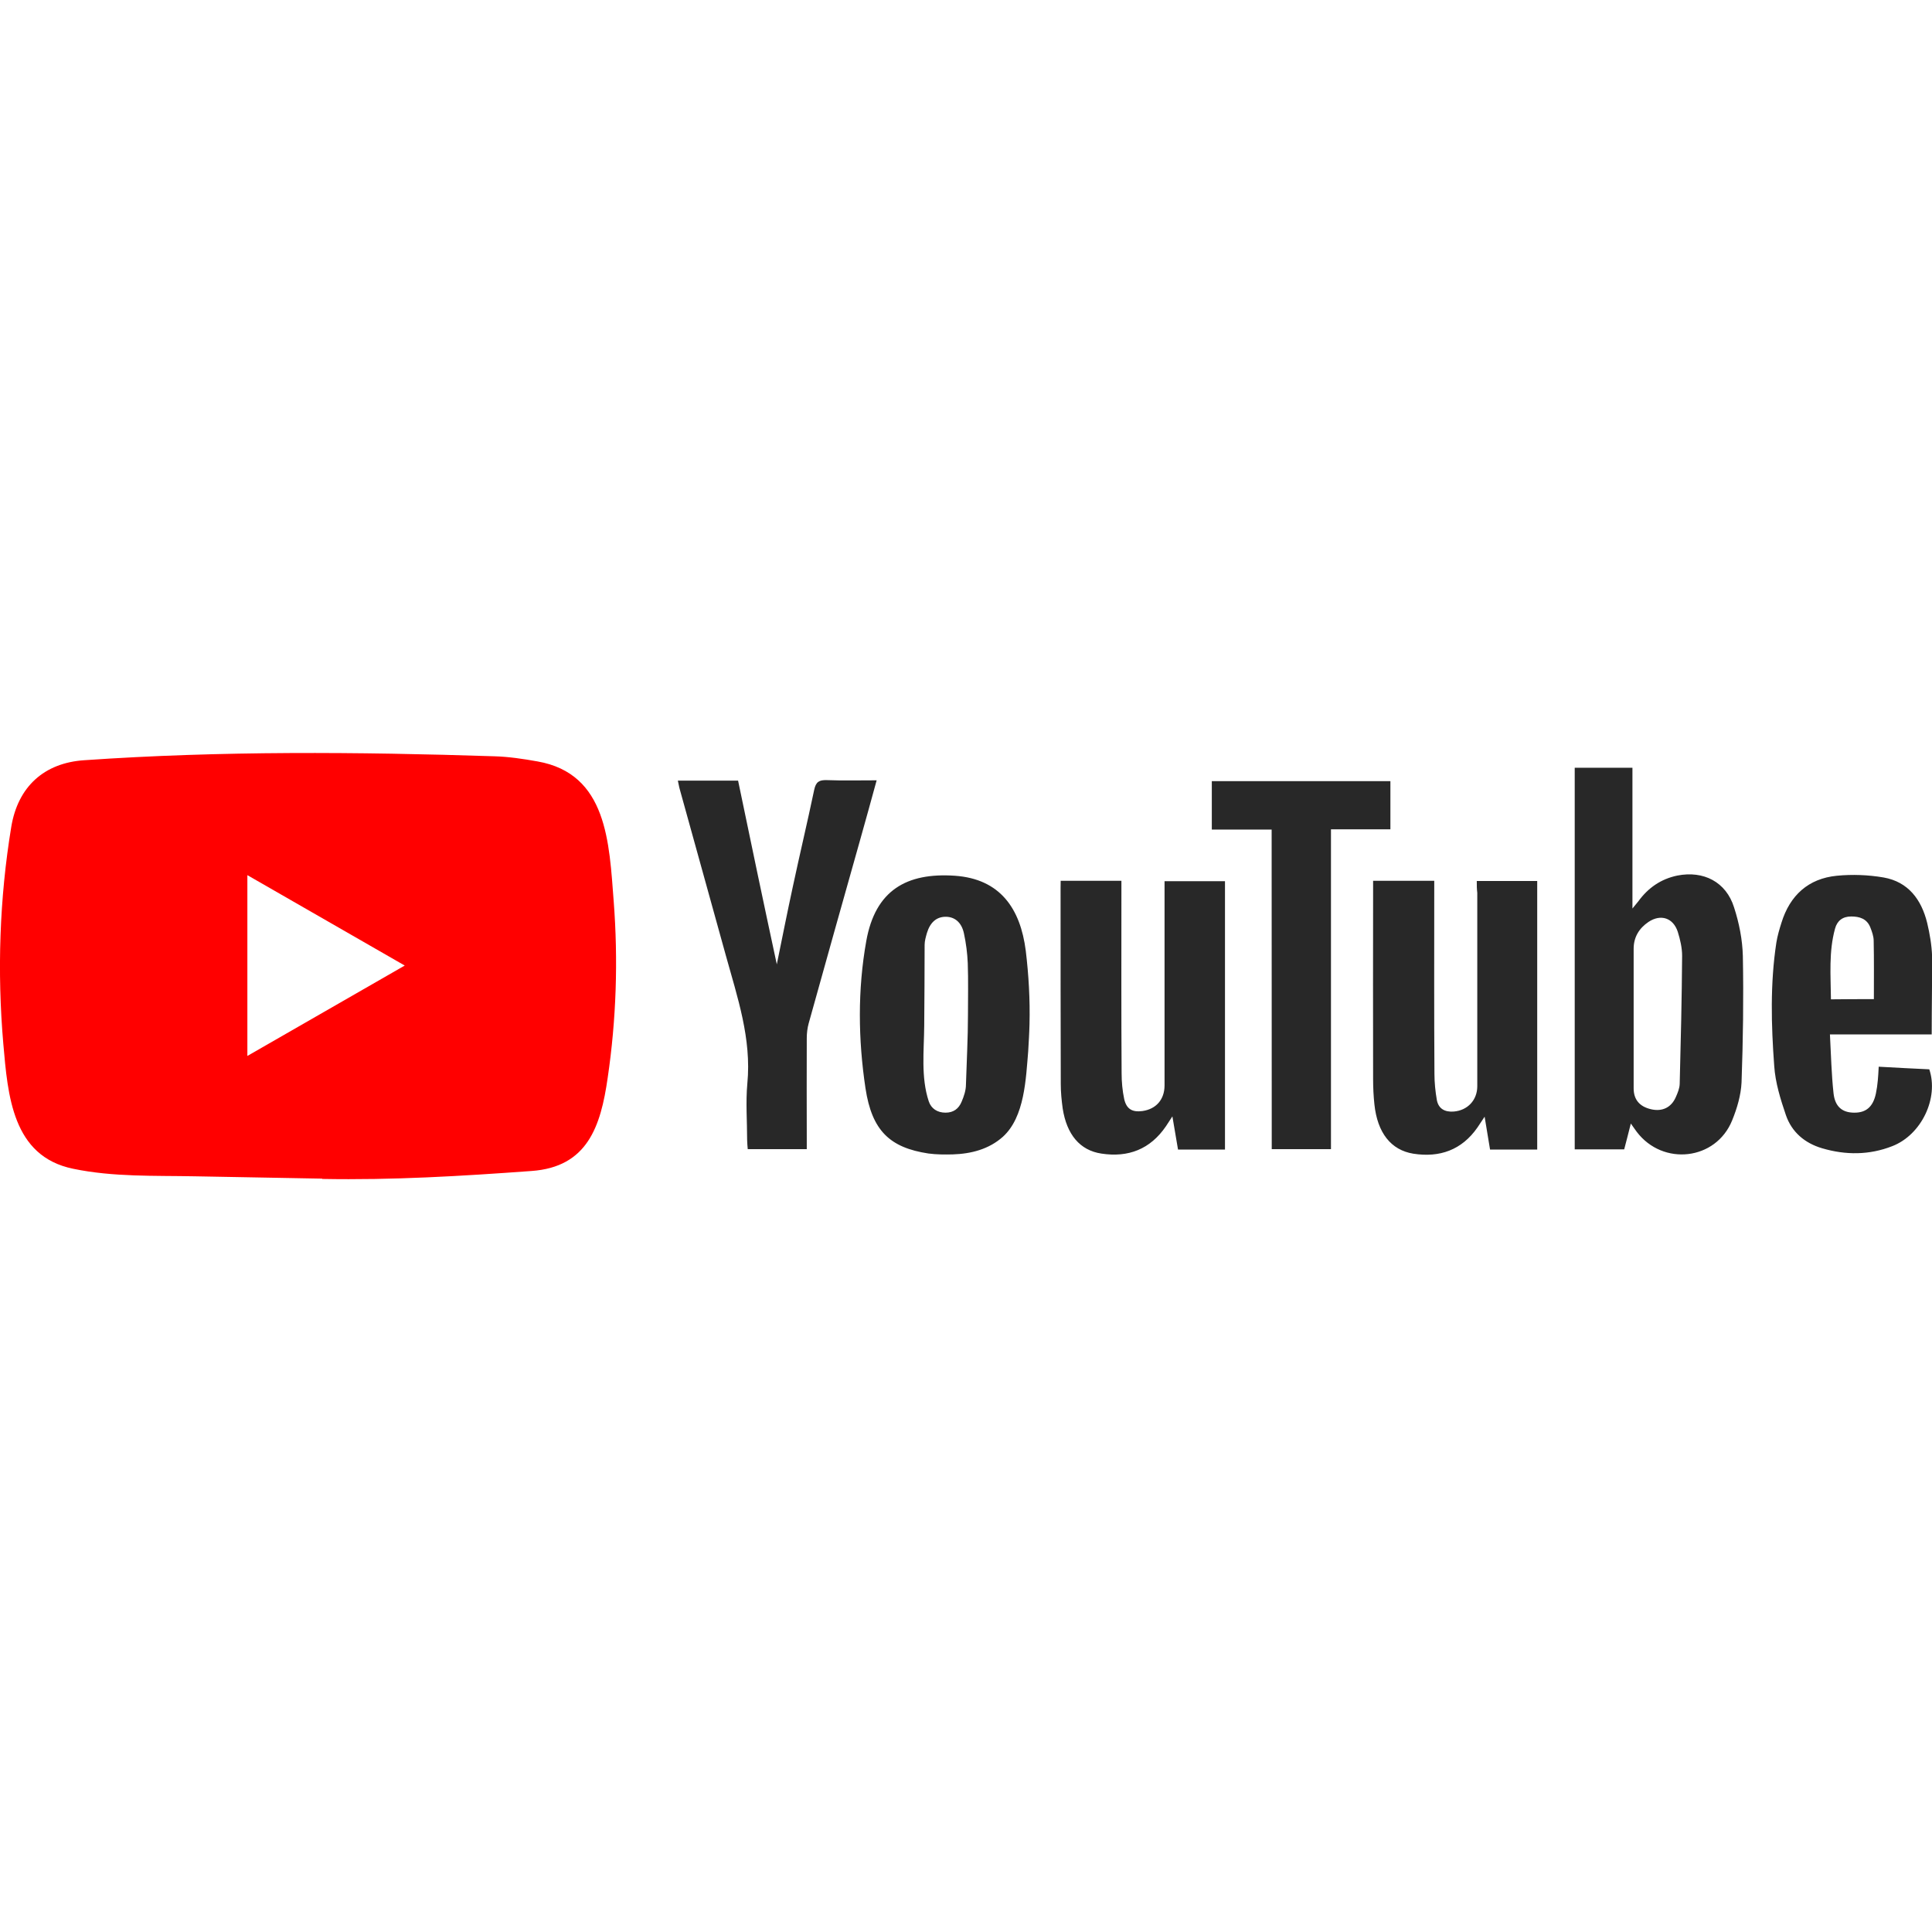
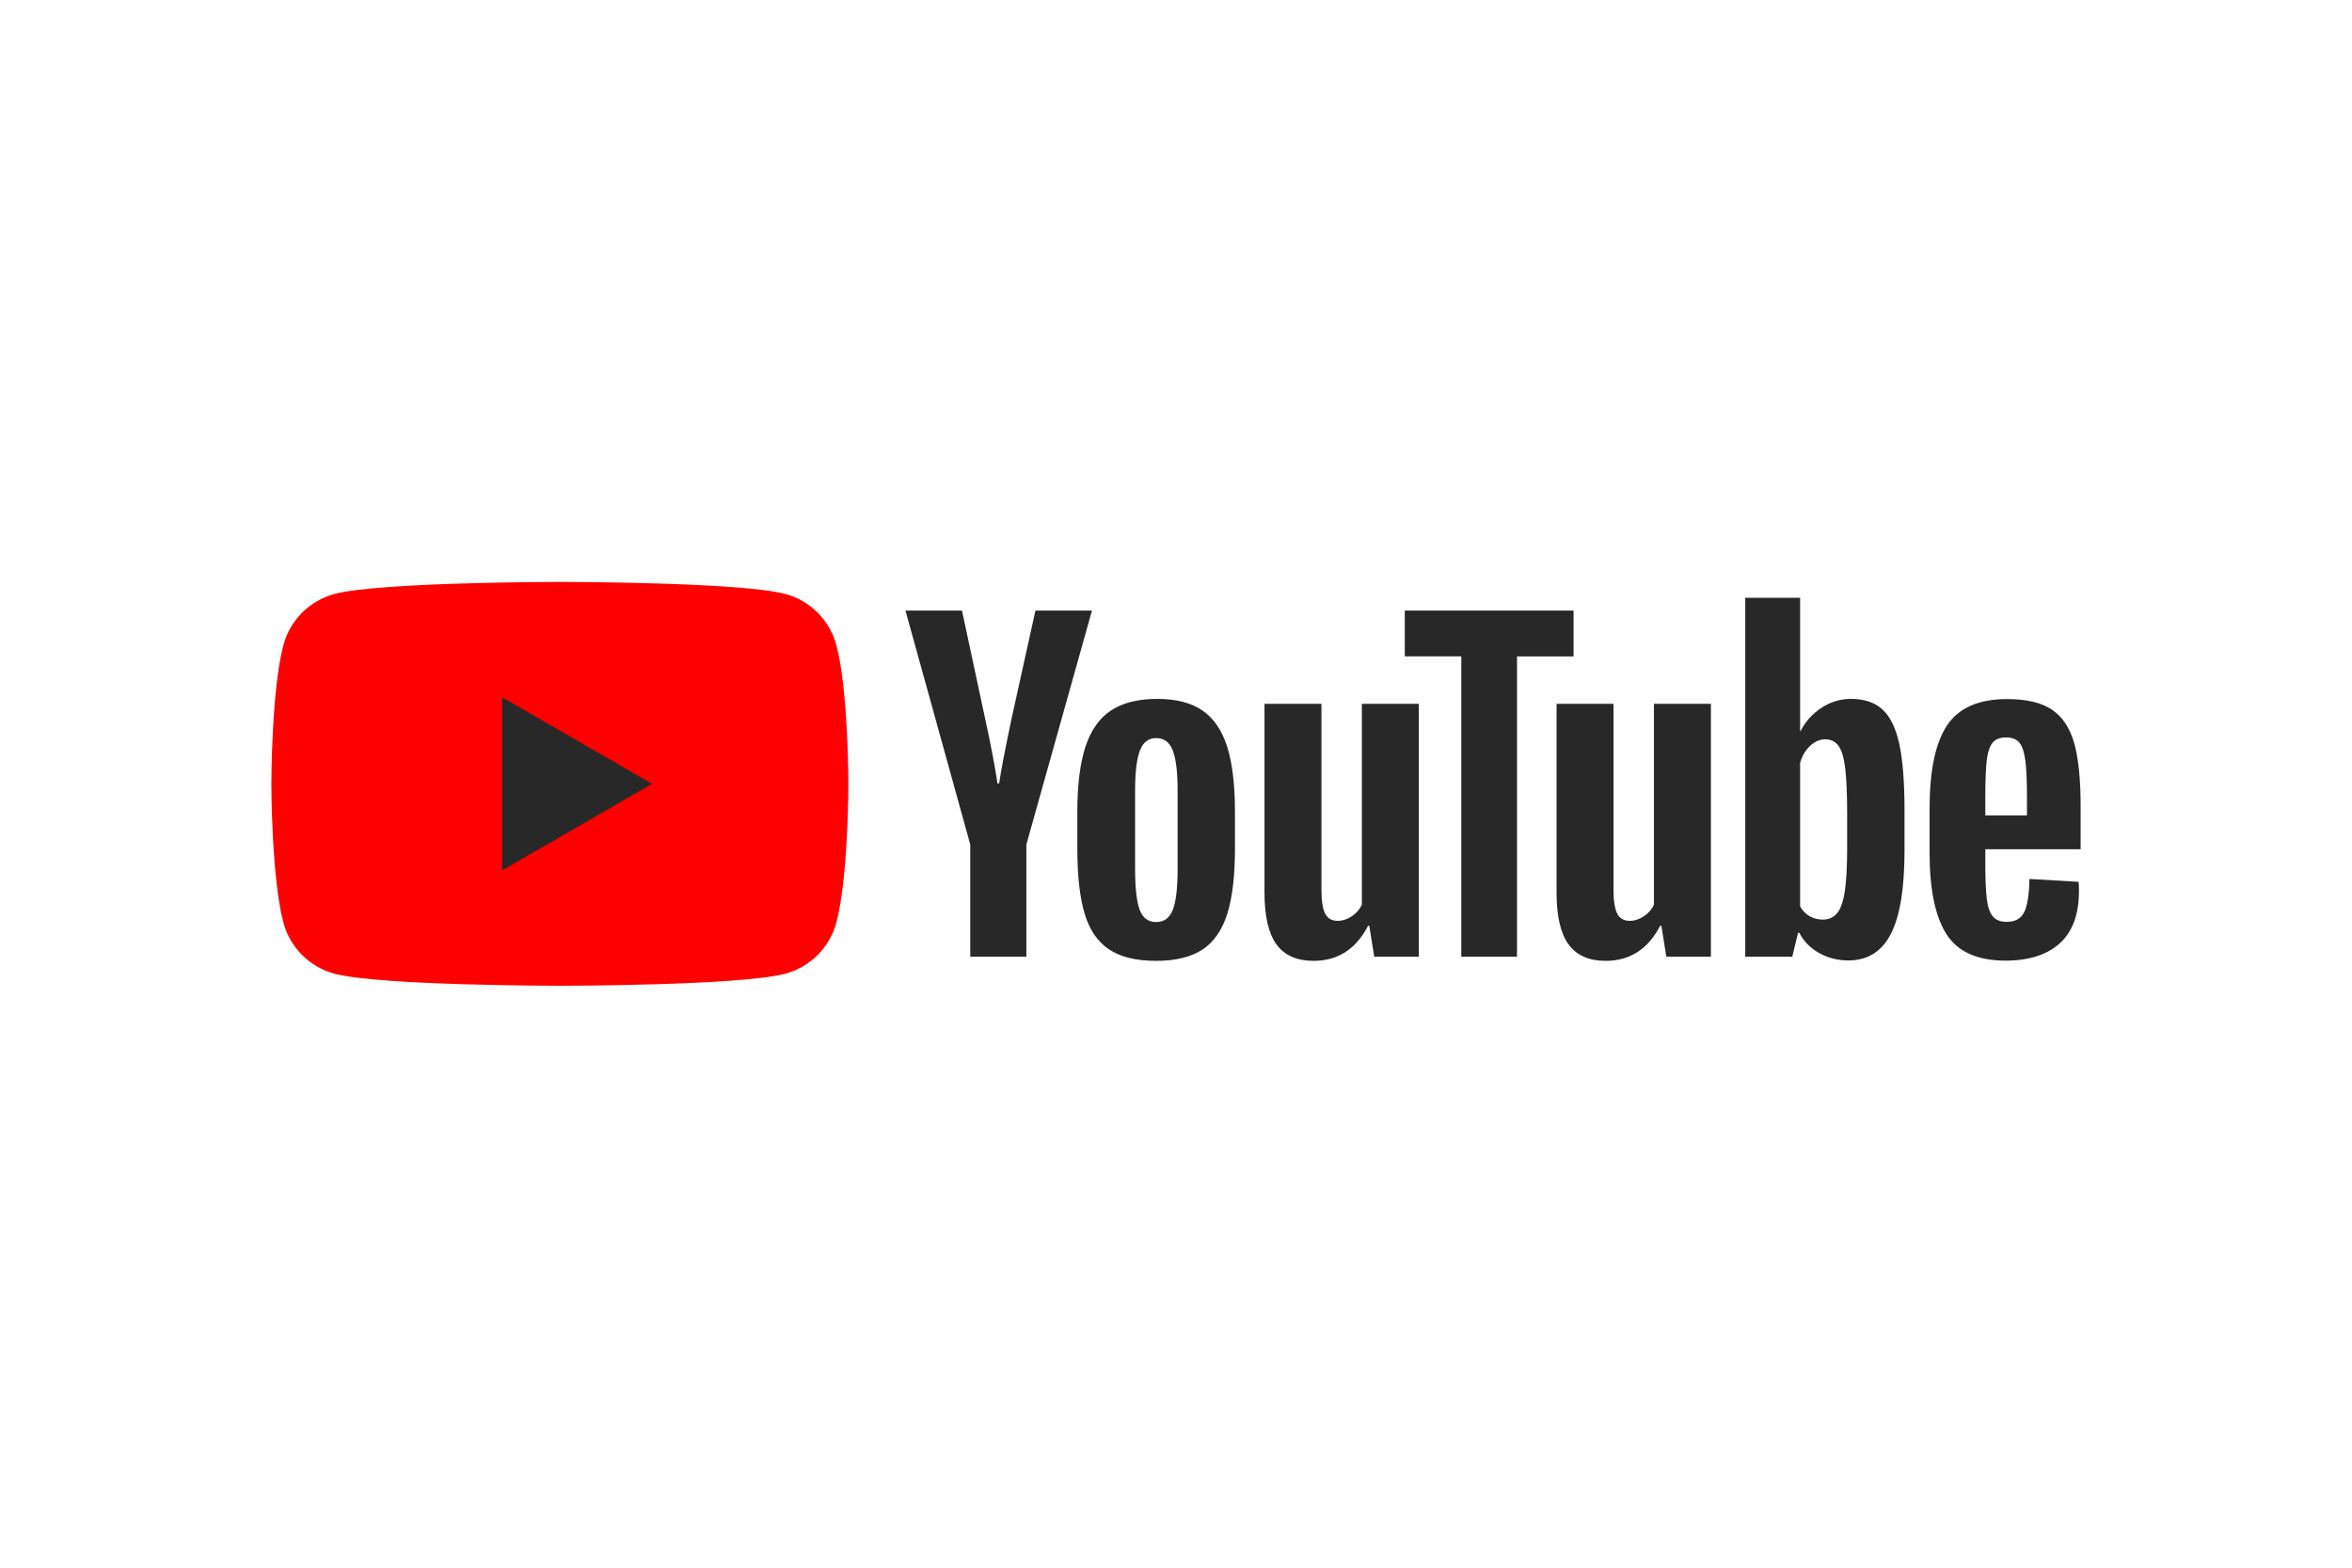
- <svg xmlns="http://www.w3.org/2000/svg" width="800px" height="800px" viewBox="0 -748.8 1921.3 1921.3" enable-background="new 0 0 1921.3 423.7">
-   <path d="m319.9 423.3-125.7-2.3c-40.7-.8-81.5.8-121.4-7.5-60.7-12.4-65-73.2-69.5-124.2-6.2-71.7-3.8-144.7 7.9-215.8 6.6-39.9 32.6-63.7 72.8-66.3 135.7-9.4 272.3-8.3 407.7-3.9 14.3.4 28.7 2.6 42.8 5.1 69.6 12.2 71.3 81.1 75.8 139.1 4.5 58.6 2.6 117.5-6 175.7-6.9 48.2-20.1 88.6-75.8 92.5-69.8 5.1-138 9.2-208 7.9 0-.3-.4-.3-.6-.3zm-73.9-122c52.6-30.2 104.2-59.9 156.5-89.9-52.7-30.2-104.2-59.9-156.5-89.9z" fill="#f00" />
-   <g fill="#282828">
-     <path d="m1621.8 368.5c-2.4 9.8-4.5 17.5-6.6 25.7h-49.2v-379.5h57.4v140c3-3.8 4.5-5.4 5.8-7.1 9.8-13.5 22.5-22.3 38.9-25.7 26.1-5.1 48.4 6.4 56.3 31.5 5.1 15.6 8.4 32.3 8.8 48.6.8 41.9.2 83.7-1.3 125.6-.6 12.8-4.5 25.9-9.4 37.9-16.1 39.6-68.7 45.6-94.8 11.3-1.6-2.1-3.1-4.4-5.9-8.3zm2.8-104.4v69.4c0 11.3 6 18.2 17.3 20.8 11.1 2.6 20.1-1.7 24.6-12 1.9-4.3 3.8-8.8 3.9-13.3 1.1-42.4 2.1-84.8 2.4-127.3 0-7.9-1.9-16.1-4.3-23.8-4.5-13.9-16.9-18-29.1-9.9-9.2 6.2-14.8 15-14.8 26.7zm-156-136.8h60.1v267.1h-46.9c-1.7-10.1-3.4-20.5-5.4-32.7-3.2 4.7-5.1 7.7-7.1 10.7-15.6 22.5-37.7 30.2-63.8 26.1-22.3-3.6-35.7-20.8-38.7-49-.9-8.4-1.3-16.9-1.3-25.3-.2-62.5 0-125.2 0-187.7v-9.4h60.8v10.9c0 60.4-.2 120.7.2 181.1 0 8.6.9 17.5 2.4 26.1 1.7 8.8 8.1 12 16.7 11.4 13.9-1.1 23.5-11.4 23.5-25.2v-192.3c-.5-3.9-.5-7.5-.5-11.8zm-413.8-.2h60.4v11.3c0 60.1-.2 120.1.2 180 0 8.6.8 17.5 2.6 25.9 2.3 9.9 8.1 13.1 18 11.8 13.7-1.9 22-11.4 22.1-25.3v-191.3-12h60.1v266.9h-46.7c-1.7-9.9-3.4-20.1-5.6-33-3 4.5-4.7 7.1-6.4 9.8-15.6 22.9-37.5 31.3-64.2 27.2-21.4-3.2-34.5-19-38.5-44.9-1.1-8.1-1.9-16.1-1.9-24.2-.2-64.9-.2-130.1-.2-195zm-31 142.6c-.2 9-.8 18-1.3 27-2.3 27-3.4 65.3-25.2 85-13.9 12.4-31.5 16.9-49.7 17.5-8.1.2-16.3.2-24.4-.9-38.3-5.8-56.1-22.7-62.5-64.8-7.3-48.6-7.9-98 .8-146.6 9-50.3 40-68.1 88.2-64.8 45 3.2 65.1 32.7 70.4 74.7 2.9 24.1 4.3 48.5 3.7 72.9zm-61.2-9.2c0-17.1.4-34.3-.2-51.4-.4-9.9-1.7-19.9-3.8-29.7-2.4-11.3-9.6-16.7-18.6-16.5-8.8.2-15 5.6-18.2 16.1-1.1 3.9-2.3 7.9-2.3 11.8 0 26.8-.2 53.7-.4 80.5-.2 25-3.4 51.2 4.5 75.1 2.4 7.3 8.6 11.3 16.7 11.3 7.9 0 13.1-3.9 16-10.9 2.3-5.4 4.3-11.3 4.3-17.1.7-23 2-46.1 2-69.2zm-190.1-50.3c5.3-25.9 10.3-51.2 15.8-76.6 6.9-32.3 14.6-64.6 21.4-97 1.7-7.9 4.9-9.8 12.4-9.6 16.1.6 32.5.2 49.7.2-5.6 20.6-11.1 40.2-16.5 59.5-17.1 60.6-34.2 121.4-51.1 182.2-1.3 4.7-1.9 9.8-1.9 14.8-.2 33.2 0 66.3 0 99.5v10.8h-58.7c-.2-3-.6-6-.6-9 0-18.8-1.5-37.7.2-56.3 4.3-44.7-9.9-85.8-21.4-127.4-15.2-55-30.6-110.2-45.8-165.2-.8-2.6-1.1-5.4-1.9-8.6h59.9c12.6 60.7 25.3 121.4 38.5 182.7zm1148.5 69.7h-101.2c1.1 20.3 1.5 39.6 3.6 58.7 1.5 13.3 8.8 19 20.3 19.1 12 .2 19-5.8 21.8-19 .9-4.3 1.5-8.6 1.9-13 .4-3.9.6-8.1.9-13.7 17.1.9 33.8 1.9 50.3 2.6 9.6 28.5-7.7 65.1-36.8 76.4-22.9 9-46.4 9-69.8 2.1-17.3-5.1-30.2-16.1-36-33-5.4-15.8-10.5-32.3-11.6-48.8-3-40.7-4.1-81.8 2.1-122.6 1.1-6.8 3-13.3 5.1-19.9 8.4-27.2 26.7-43.9 55-46.7 15.4-1.5 31.3-.9 46.5 1.7 24.6 4.3 37.7 22 43.4 45.2 2.6 10.9 4.5 22.1 4.9 33.2.1 25.5-.4 50.8-.4 77.7zm-57.5-35.1c0-20.1.2-39-.2-58 0-4.5-1.7-9.2-3.4-13.5-3.4-8.4-10.5-10.7-19-10.7s-13.9 4.3-16 12c-6.4 23.1-4.3 46.7-4.1 70.4 15.3-.2 29.2-.2 42.7-.2z" />
-     <path d="m1264.6 76.2h-59.5v-48.2h177.6v47.9h-59.1v318.1h-58.9z" />
-   </g>
+ <svg xmlns="http://www.w3.org/2000/svg" height="800" width="1200" viewBox="-76.185 -28.347 660.27 170.081">
+   <path d="M158.595 17.705a20.285 20.285 0 00-14.32-14.32C131.642 0 80.99 0 80.99 0S30.337 0 17.705 3.385a20.286 20.286 0 00-14.32 14.32C0 30.338 0 56.693 0 56.693S0 83.049 3.385 95.68A20.285 20.285 0 0017.705 110c12.632 3.386 63.285 3.386 63.285 3.386s50.652 0 63.285-3.386a20.284 20.284 0 0014.32-14.32c3.385-12.632 3.385-38.988 3.385-38.988s0-26.355-3.385-38.988" fill="red" />
+   <path d="M64.792 80.99l42.082-24.297-42.082-24.297zm188.276 11.04c.887-2.314 1.332-6.098 1.332-11.35V58.556c0-5.097-.445-8.822-1.332-11.178-.888-2.355-2.452-3.533-4.69-3.533-2.163 0-3.69 1.178-4.577 3.533-.888 2.356-1.332 6.081-1.332 11.178V80.68c0 5.25.424 9.035 1.275 11.35.848 2.318 2.392 3.475 4.633 3.475 2.239 0 3.803-1.157 4.691-3.475zm-17.953 11.122c-3.207-2.16-5.486-5.52-6.835-10.079-1.352-4.554-2.027-10.617-2.027-18.185v-10.31c0-7.644.771-13.784 2.316-18.417 1.544-4.633 3.956-8.011 7.24-10.135 3.282-2.123 7.587-3.186 12.916-3.186 5.251 0 9.459 1.082 12.626 3.243 3.165 2.162 5.482 5.542 6.95 10.136 1.466 4.595 2.2 10.715 2.2 18.36v10.31c0 7.567-.714 13.65-2.142 18.243-1.43 4.595-3.747 7.955-6.951 10.077-3.205 2.124-7.548 3.186-13.03 3.186-5.64 0-10.06-1.082-13.263-3.243m248.053-57.981c-.81 1.005-1.352 2.646-1.621 4.923-.272 2.278-.404 5.734-.404 10.367v5.097h11.697V60.46c0-4.555-.155-8.011-.463-10.367-.309-2.355-.868-4.014-1.678-4.98-.812-.966-2.067-1.449-3.766-1.449-1.7 0-2.954.503-3.765 1.506zm-2.025 29.886v3.591c0 4.557.132 7.974.404 10.251.269 2.279.828 3.94 1.68 4.982.849 1.041 2.16 1.564 3.938 1.564 2.392 0 4.035-.927 4.923-2.781.887-1.853 1.37-4.942 1.447-9.268l13.785.812c.077.62.116 1.469.116 2.548 0 6.565-1.795 11.47-5.387 14.712-3.589 3.242-8.669 4.865-15.232 4.865-7.876 0-13.398-2.47-16.564-7.414-3.168-4.94-4.75-12.586-4.75-22.935V63.589c0-10.657 1.641-18.436 4.924-23.342 3.281-4.903 8.9-7.355 16.854-7.355 5.482 0 9.691 1.004 12.626 3.012 2.933 2.01 5 5.137 6.197 9.383 1.197 4.247 1.796 10.117 1.796 17.607v12.163h-26.757m-284.953-1.33l-18.187-65.68h15.869l6.37 29.77c1.623 7.339 2.82 13.594 3.591 18.766h.464c.54-3.706 1.738-9.922 3.591-18.65l6.603-29.886h15.869l-18.417 65.68v31.51h-15.754v-31.51M322.115 34.23v71.007h-12.511l-1.39-8.688h-.347c-3.399 6.564-8.496 9.845-15.291 9.845-4.71 0-8.185-1.543-10.425-4.633-2.24-3.087-3.359-7.915-3.359-14.48V34.23h15.985v52.126c0 3.168.348 5.426 1.043 6.776.695 1.353 1.853 2.027 3.475 2.027 1.39 0 2.722-.423 3.996-1.275 1.274-.849 2.22-1.928 2.838-3.241V34.229h15.986m81.995.001v71.007h-12.511l-1.391-8.688h-.345c-3.402 6.564-8.498 9.845-15.292 9.845-4.711 0-8.186-1.543-10.426-4.633-2.24-3.087-3.358-7.915-3.358-14.48V34.23h15.985v52.126c0 3.168.347 5.426 1.041 6.776.696 1.353 1.855 2.027 3.476 2.027 1.391 0 2.723-.423 3.996-1.275 1.275-.849 2.22-1.928 2.839-3.241V34.229h15.985" fill="#282828" />
+   <path d="M365.552 20.908h-15.87v84.329h-15.637v-84.33h-15.869V8.05h47.376v12.858m76.811 53.636c0 5.174-.215 9.229-.639 12.162-.424 2.937-1.139 5.021-2.143 6.255-1.004 1.236-2.357 1.854-4.053 1.854a7.404 7.404 0 01-3.65-.927c-1.12-.618-2.026-1.544-2.722-2.78V50.796c.54-1.93 1.467-3.513 2.78-4.749 1.313-1.234 2.74-1.853 4.285-1.853 1.623 0 2.876.637 3.766 1.91.886 1.275 1.505 3.418 1.853 6.43.348 3.011.523 7.297.523 12.857zm14.652-28.964c-.967-4.478-2.531-7.721-4.692-9.73-2.163-2.007-5.136-3.011-8.919-3.011-2.935 0-5.676.83-8.224 2.49a16.926 16.926 0 00-5.908 6.545h-.117l.001-37.416h-15.405v100.777h13.204l1.622-6.717h.347c1.235 2.393 3.088 4.285 5.56 5.675 2.47 1.39 5.213 2.085 8.225 2.085 5.404 0 9.382-2.491 11.931-7.471 2.548-4.982 3.823-12.76 3.823-23.341V64.23c0-7.953-.484-14.17-1.448-18.65" fill="#282828" />
</svg>
